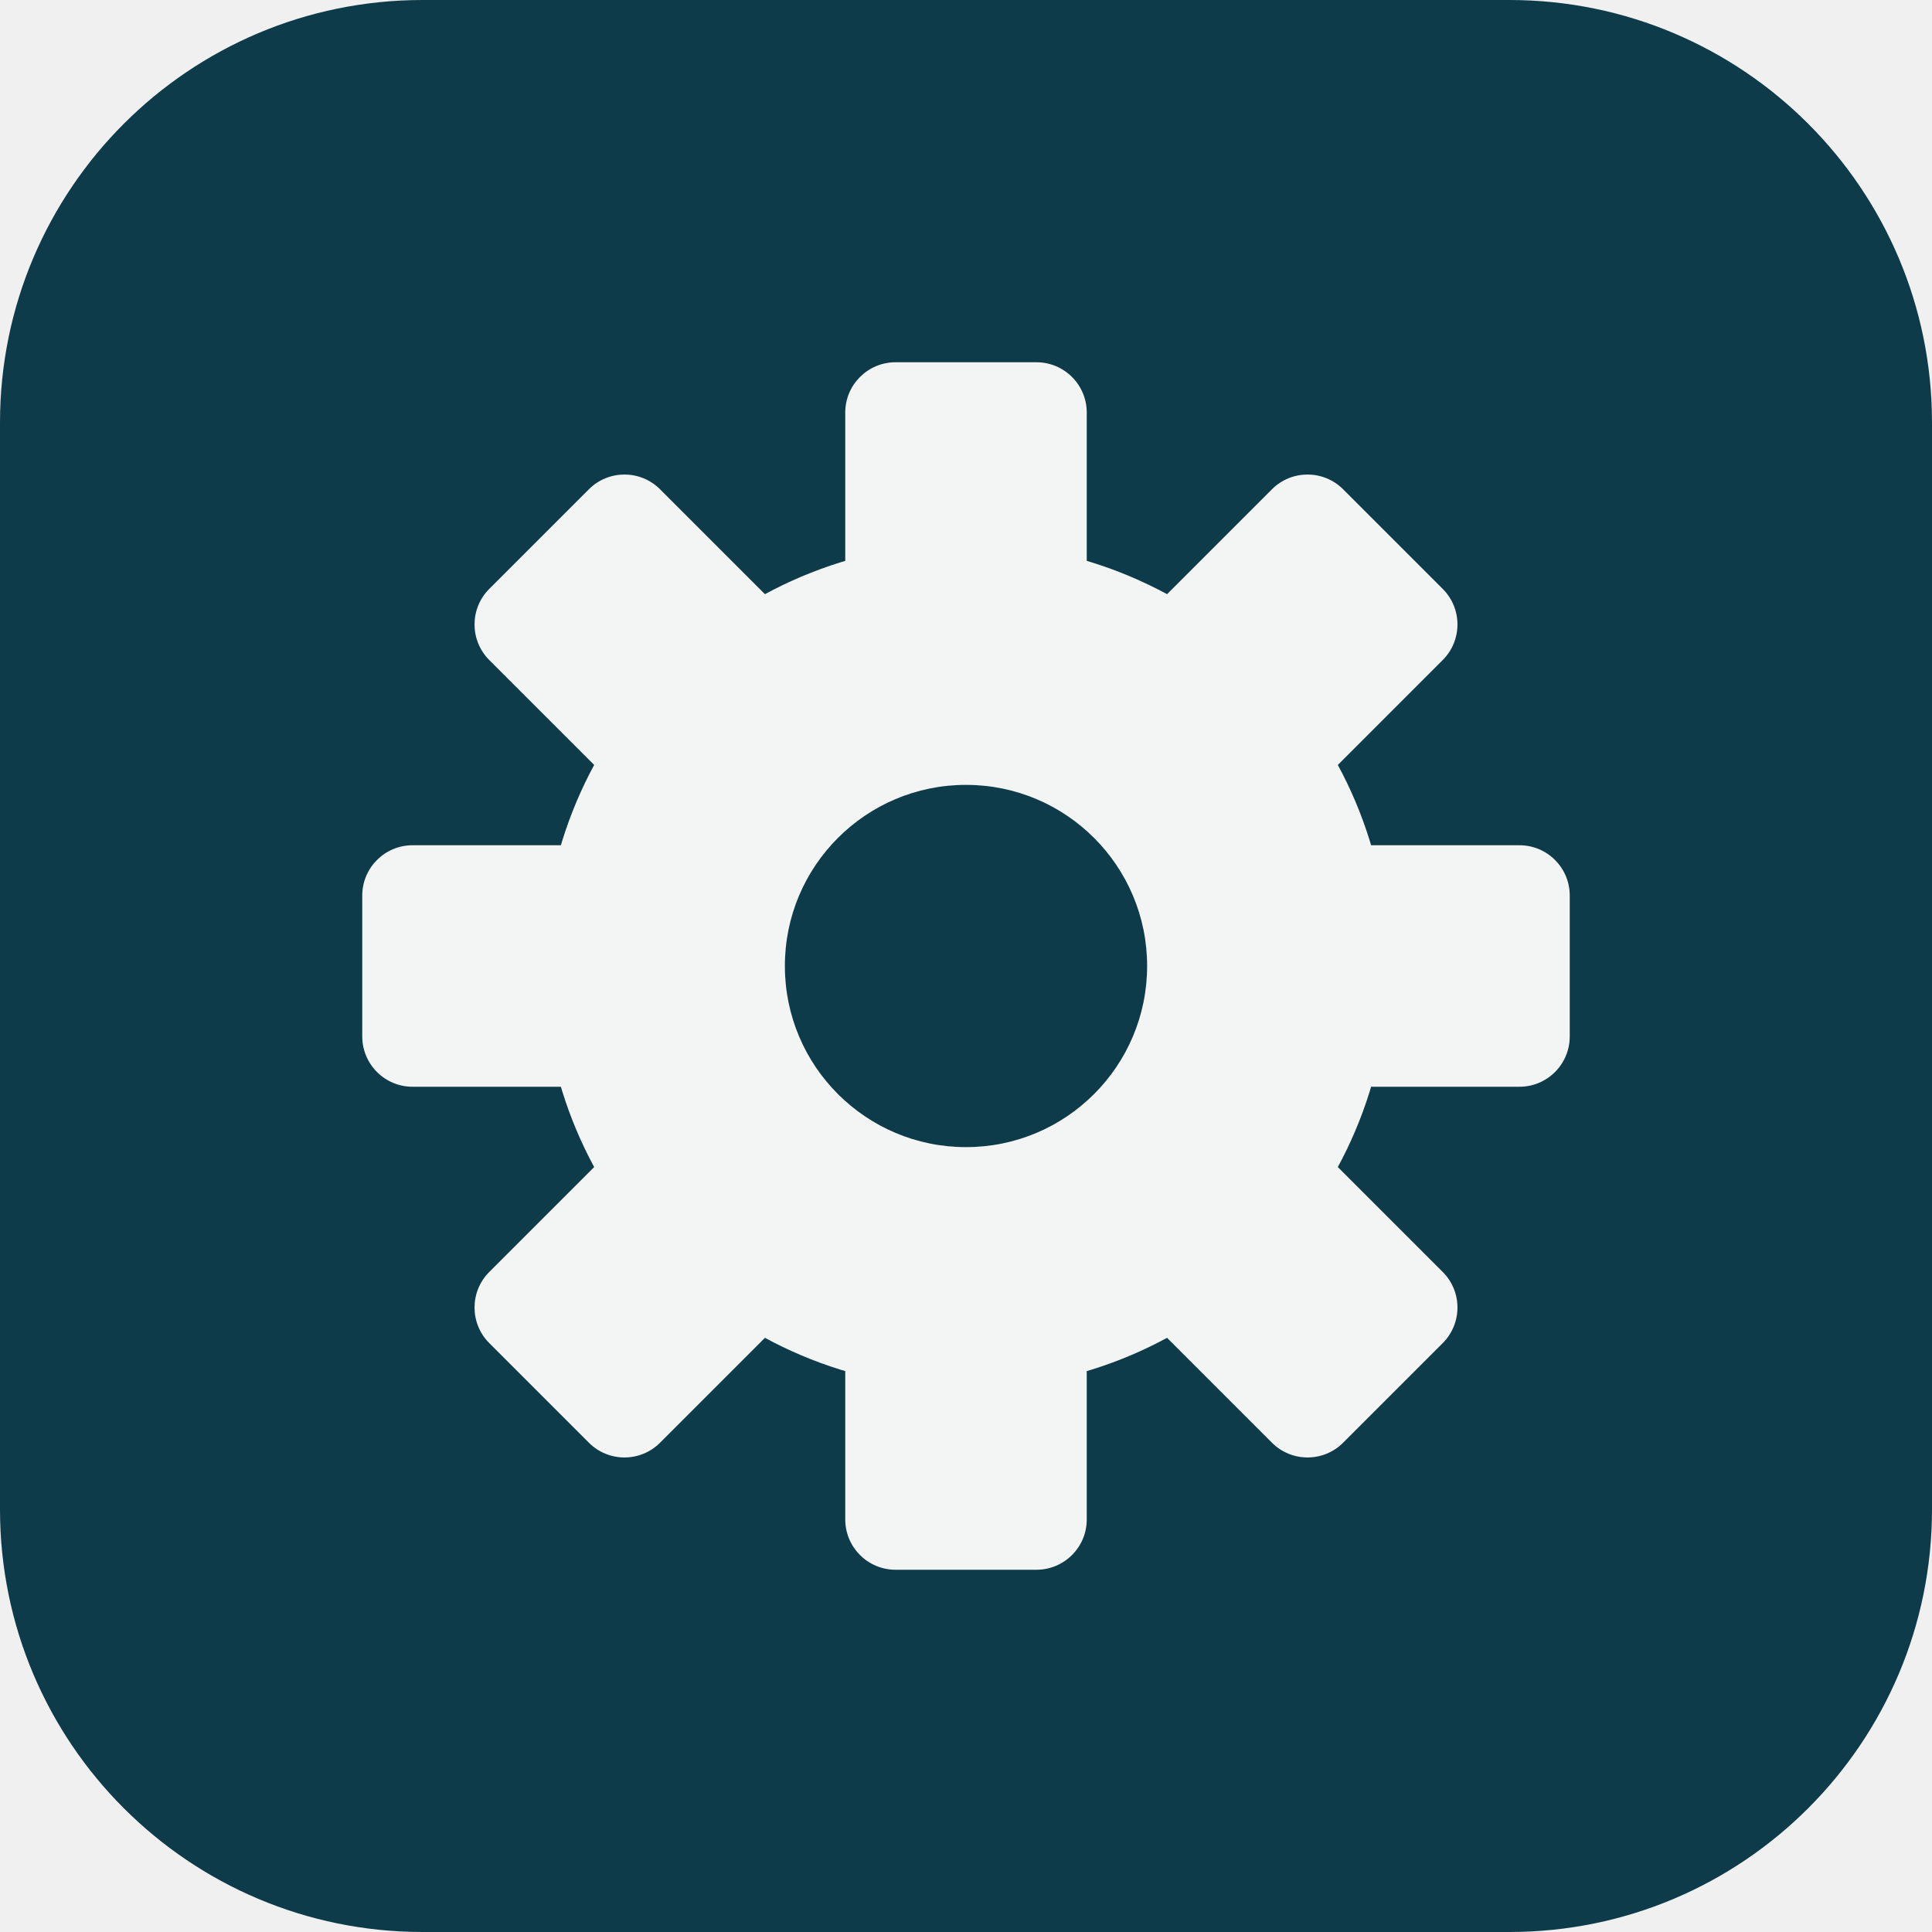
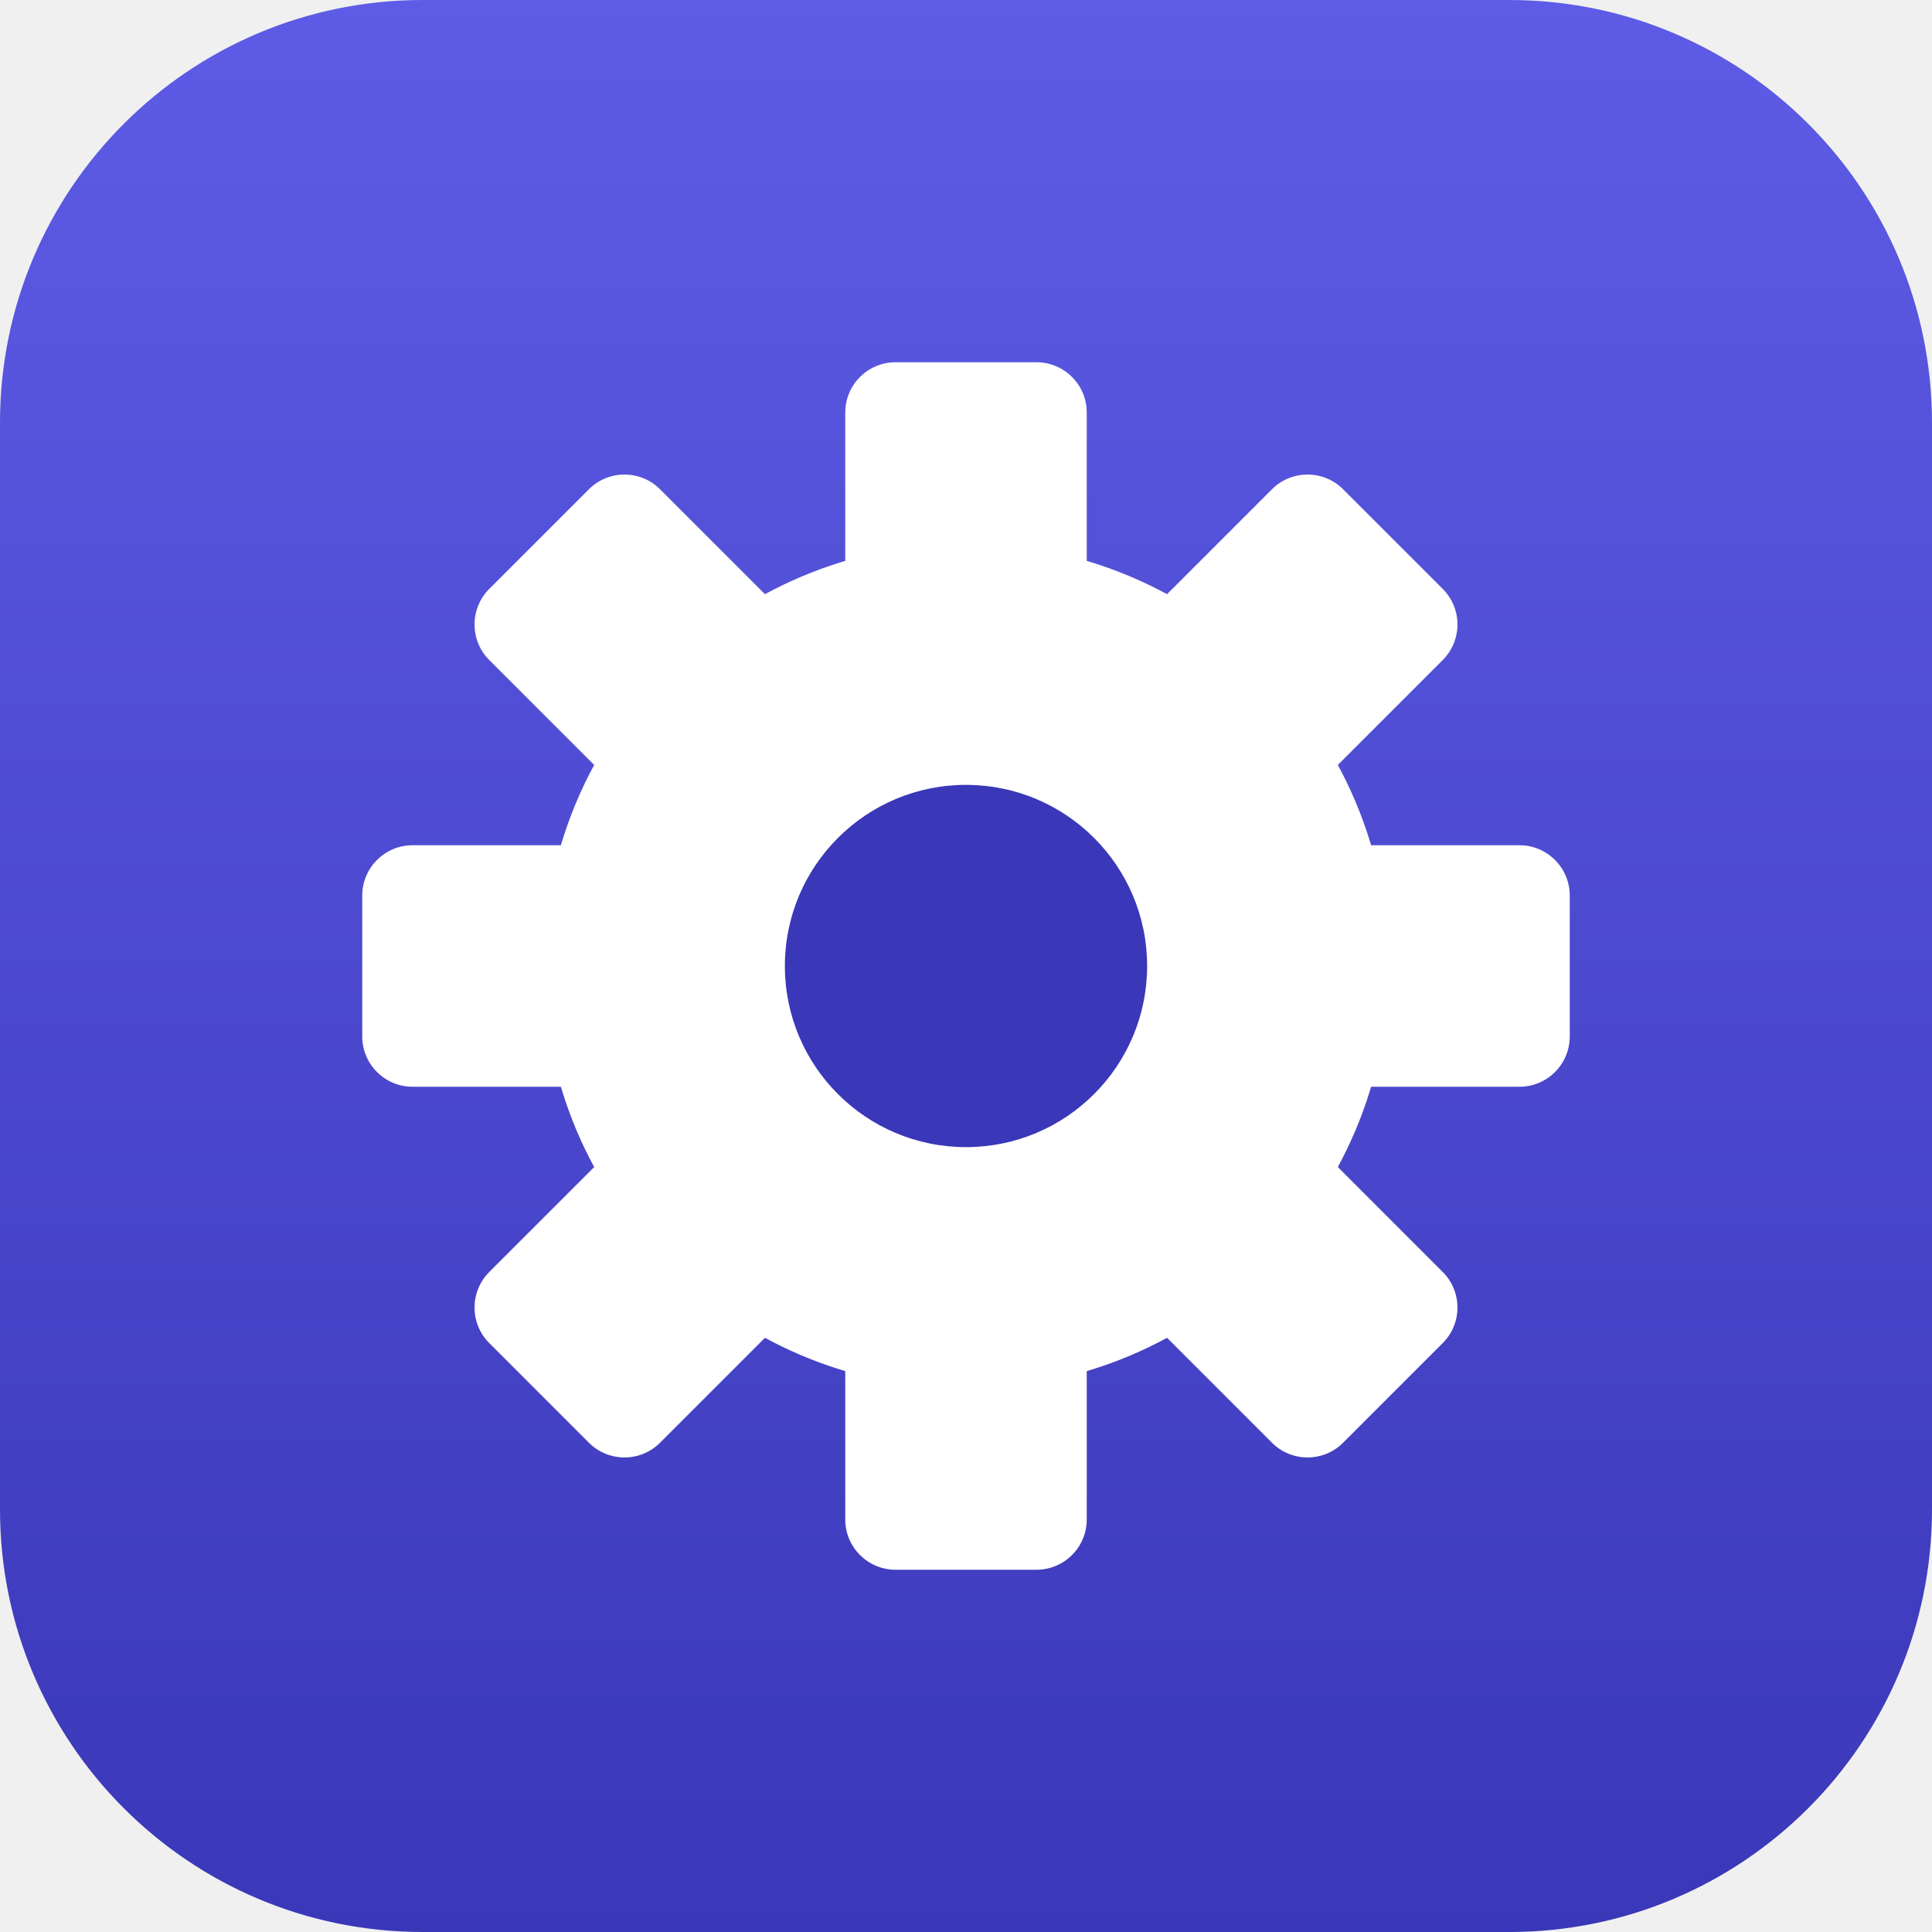
<svg xmlns="http://www.w3.org/2000/svg" xmlns:xlink="http://www.w3.org/1999/xlink" viewBox="0 0 96 96" width="96" height="96">
  <defs>
+     <linearGradient id="background" x1="0" y1="0" x2="0" y2="1">
+       <stop offset="0" stop-color="#5e5ce6" />
+       <stop offset="1" stop-color="#3a37b8" />
+     </linearGradient>
    <rect id="gear-tooth" x="42" y="18" width="12" height="16" rx="2.5" />
  </defs>
-   <rect width="96" height="96" rx="21" fill="#0E3B4A" />
-   <g fill="#F3F5F4">
+   <rect width="96" height="96" rx="21" fill="url(#background)" />
+   <g fill="#ffffff">
    <use xlink:href="#gear-tooth" />
    <use xlink:href="#gear-tooth" transform="rotate(45 48 48)" />
    <use xlink:href="#gear-tooth" transform="rotate(90 48 48)" />
    <use xlink:href="#gear-tooth" transform="rotate(135 48 48)" />
    <use xlink:href="#gear-tooth" transform="rotate(180 48 48)" />
    <use xlink:href="#gear-tooth" transform="rotate(225 48 48)" />
    <use xlink:href="#gear-tooth" transform="rotate(270 48 48)" />
    <use xlink:href="#gear-tooth" transform="rotate(315 48 48)" />
    <circle cx="48" cy="48" r="21" />
  </g>
-   <circle cx="48" cy="48" r="9" fill="#0E3B4A" />
+   <circle cx="48" cy="48" r="9" fill="#3a37b8" />
</svg>
